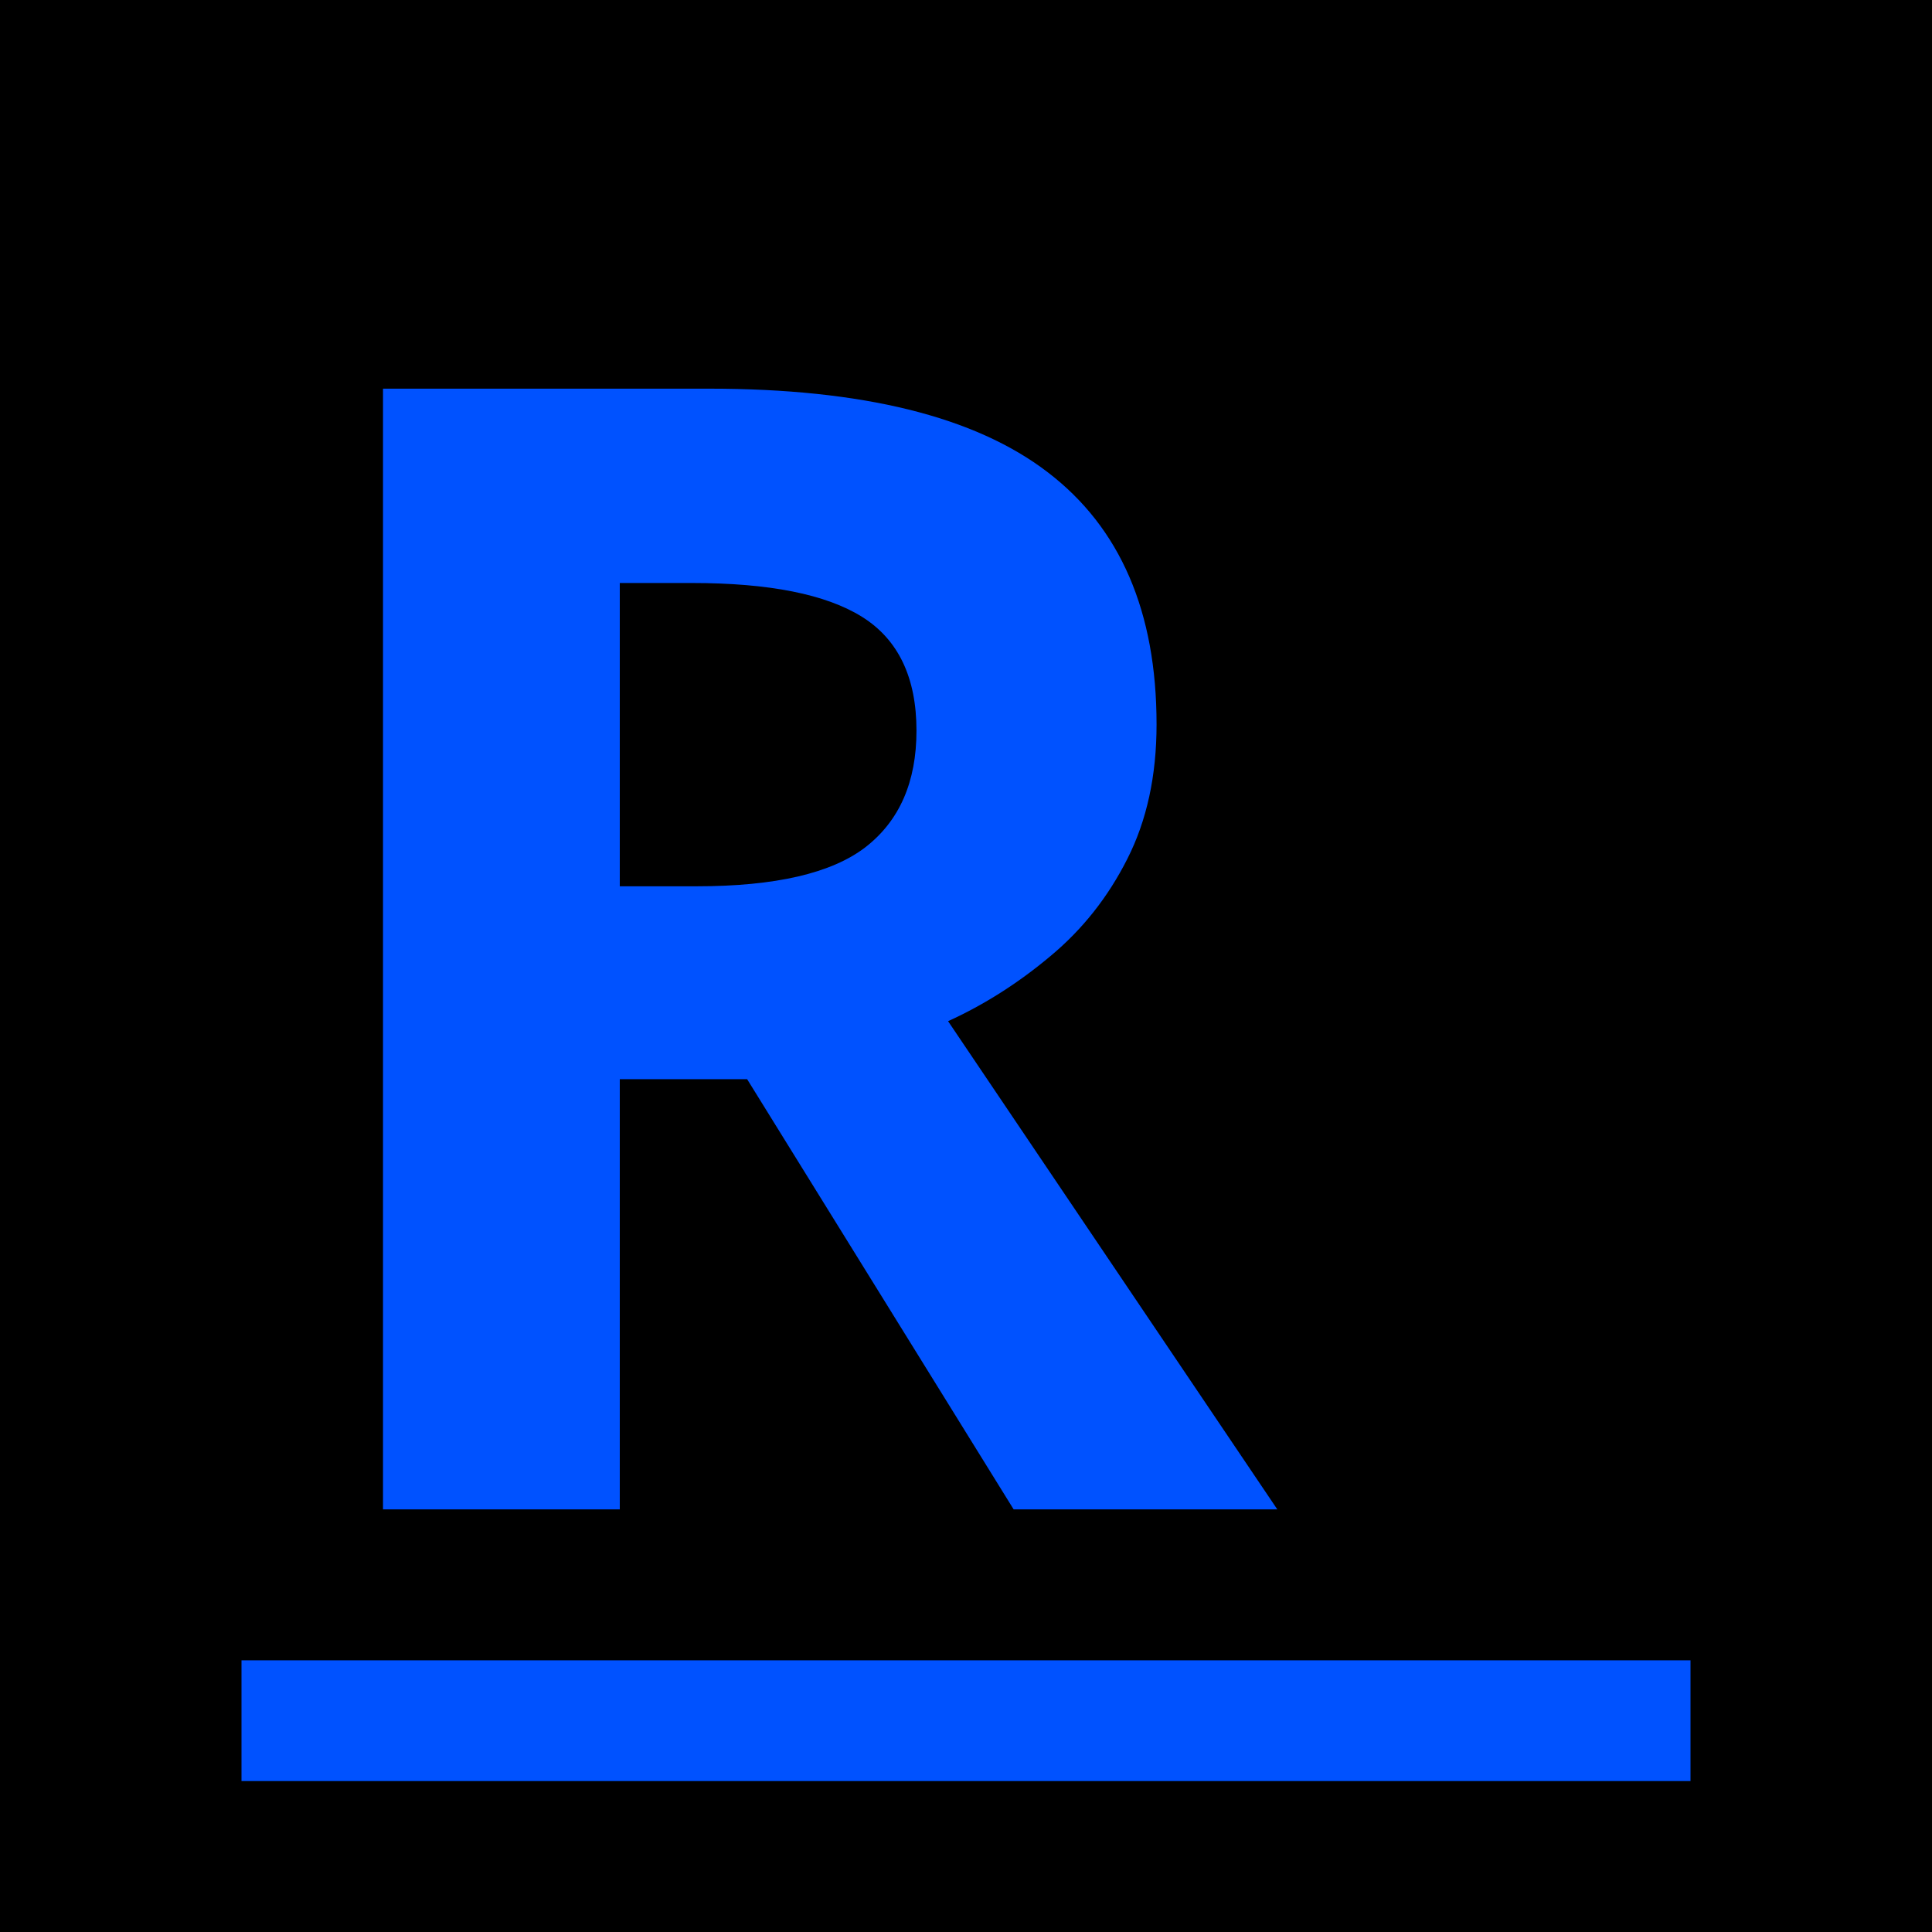
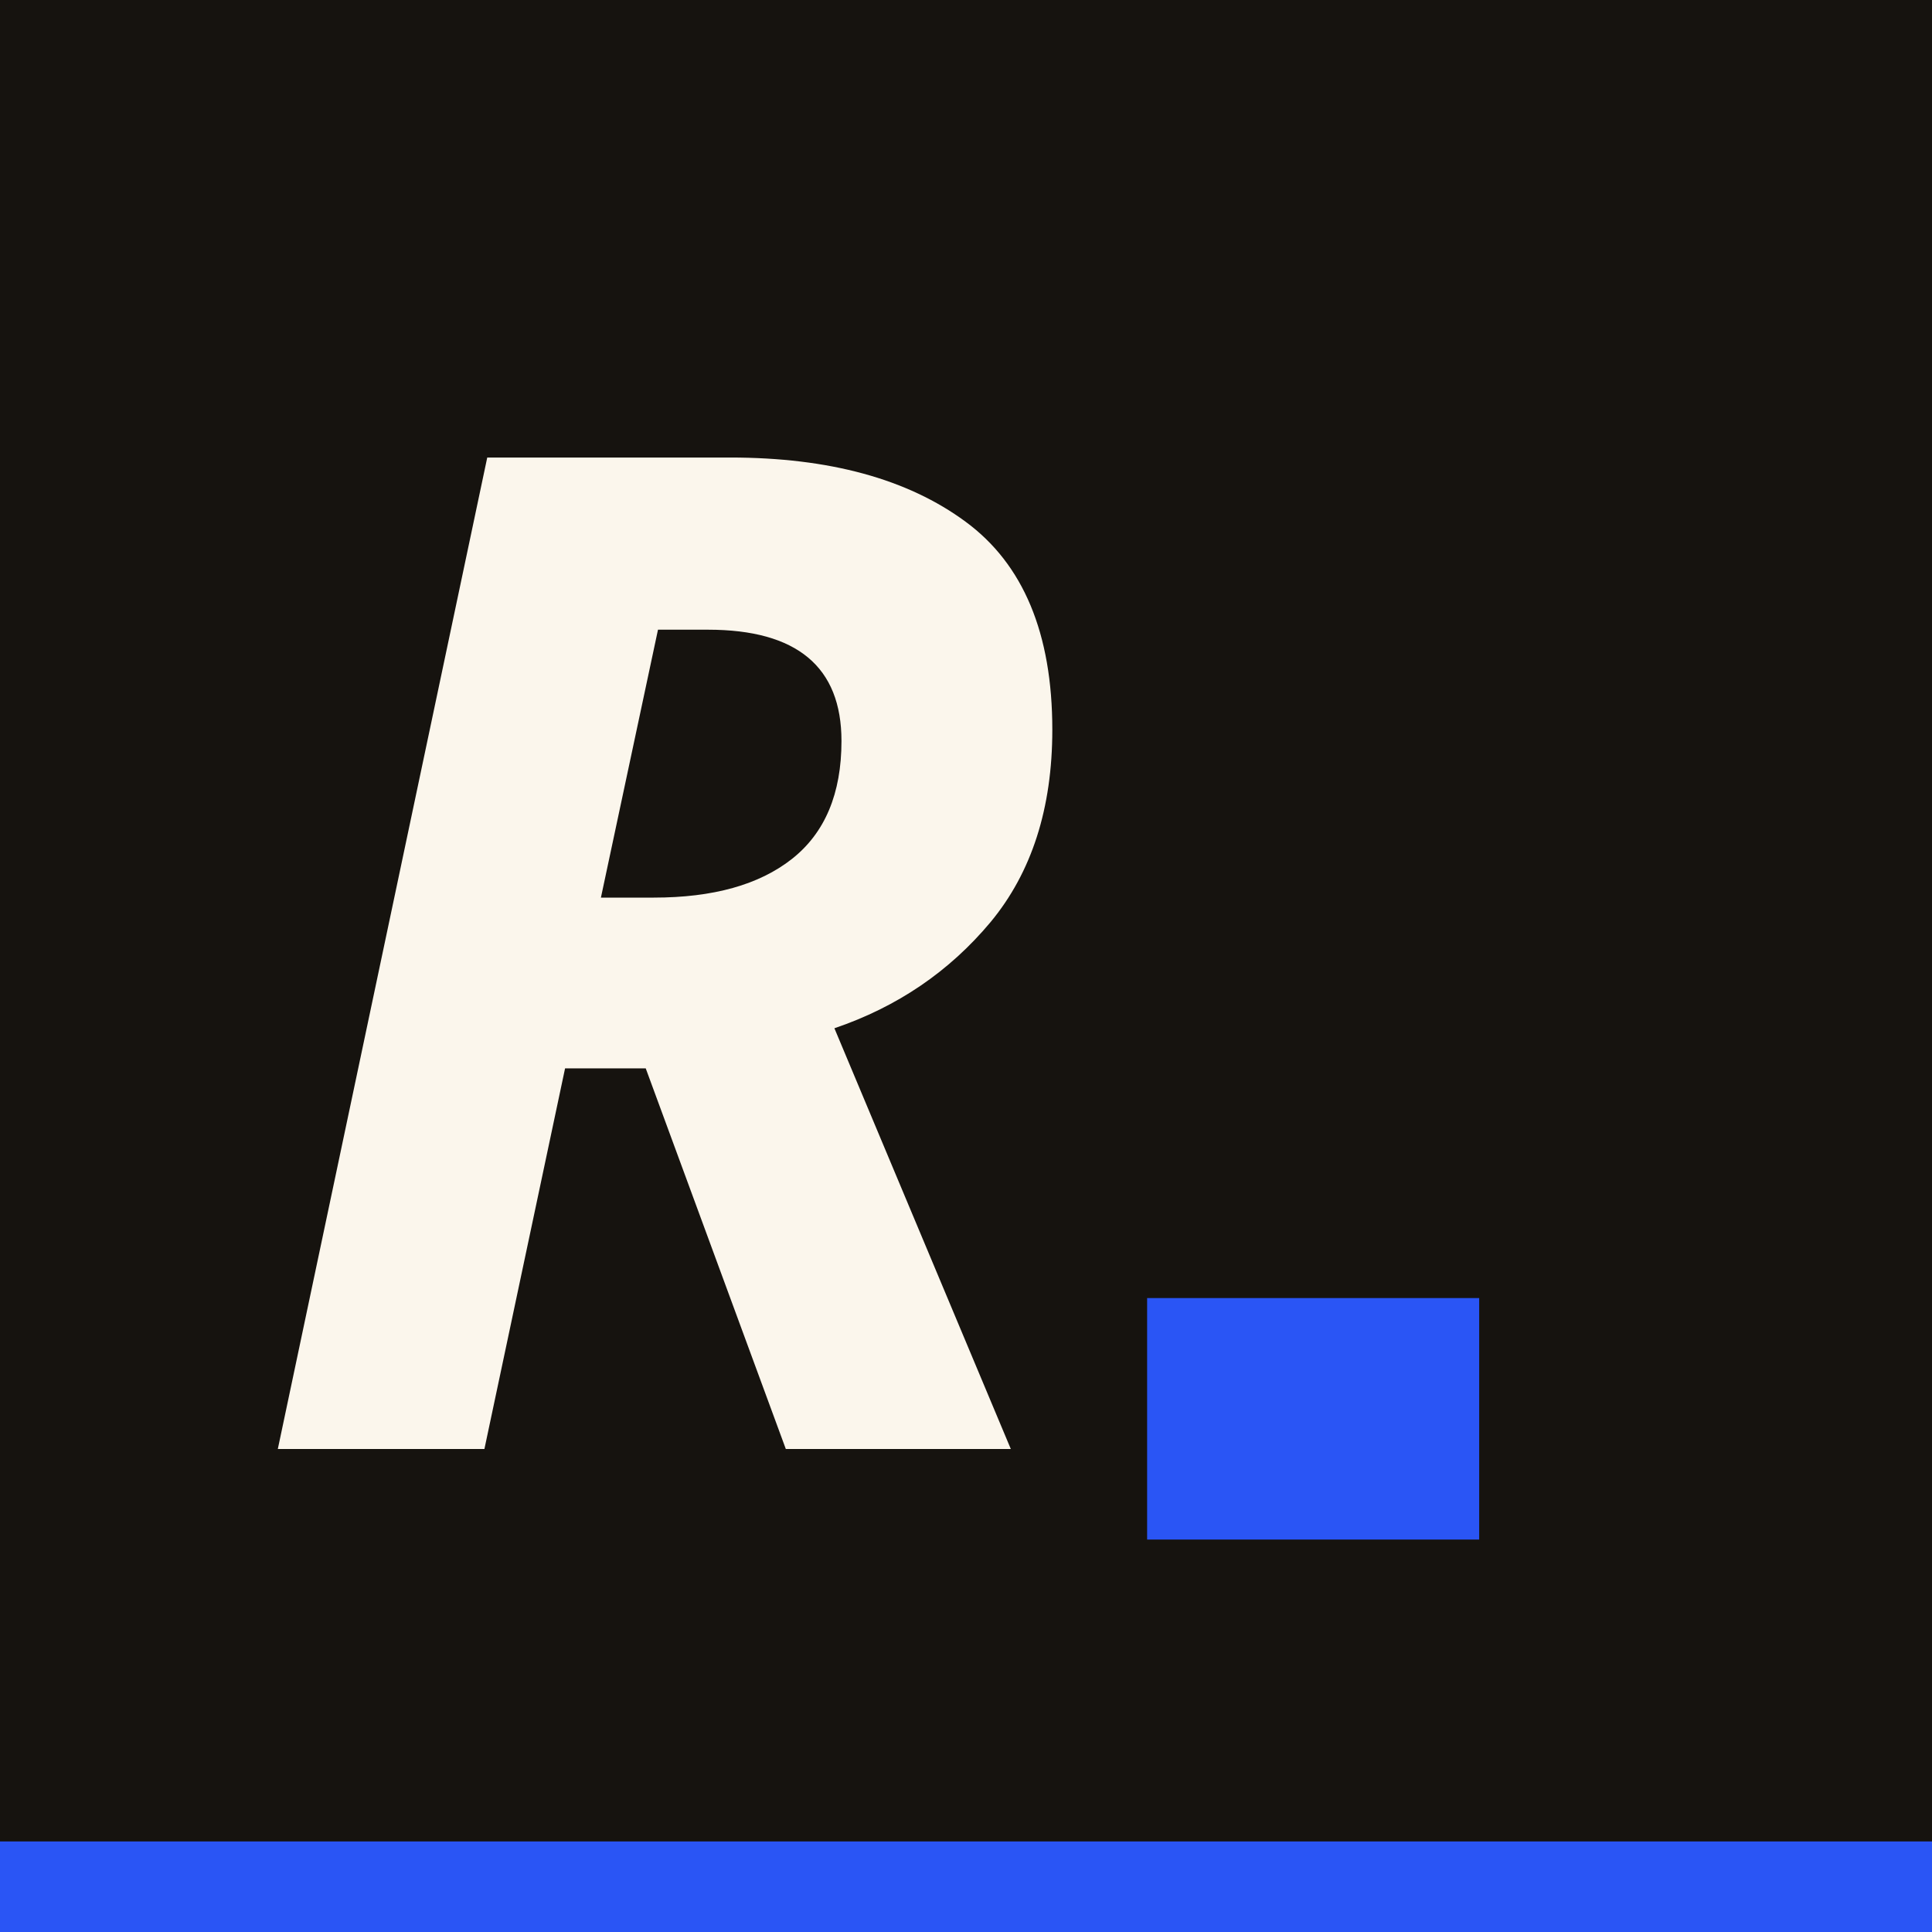
- <svg xmlns="http://www.w3.org/2000/svg" viewBox="0 0 64 64" fill="none">
-   <rect width="64" height="64" fill="#000000" />
-   <text x="8" y="50" font-family="Arial Black, sans-serif" font-size="52" font-weight="900" fill="#0052FF" letter-spacing="-2">R</text>
-   <rect x="8" y="55" width="48" height="4" fill="#0052FF" />
+ <svg xmlns="http://www.w3.org/2000/svg" viewBox="0 0 64 64">
+   <rect width="64" height="64" fill="#16130F" />
+   <text x="8" y="48" font-family="'Arial Black', 'Impact', 'Haettenschweiler', sans-serif" font-size="46" font-weight="900" font-style="italic" fill="#FBF6EC" letter-spacing="-1">R</text>
+   <rect x="38" y="43" width="11" height="8" fill="#2A55F5" />
+   <rect x="0" y="61" width="64" height="3" fill="#2A55F5" />
</svg>
